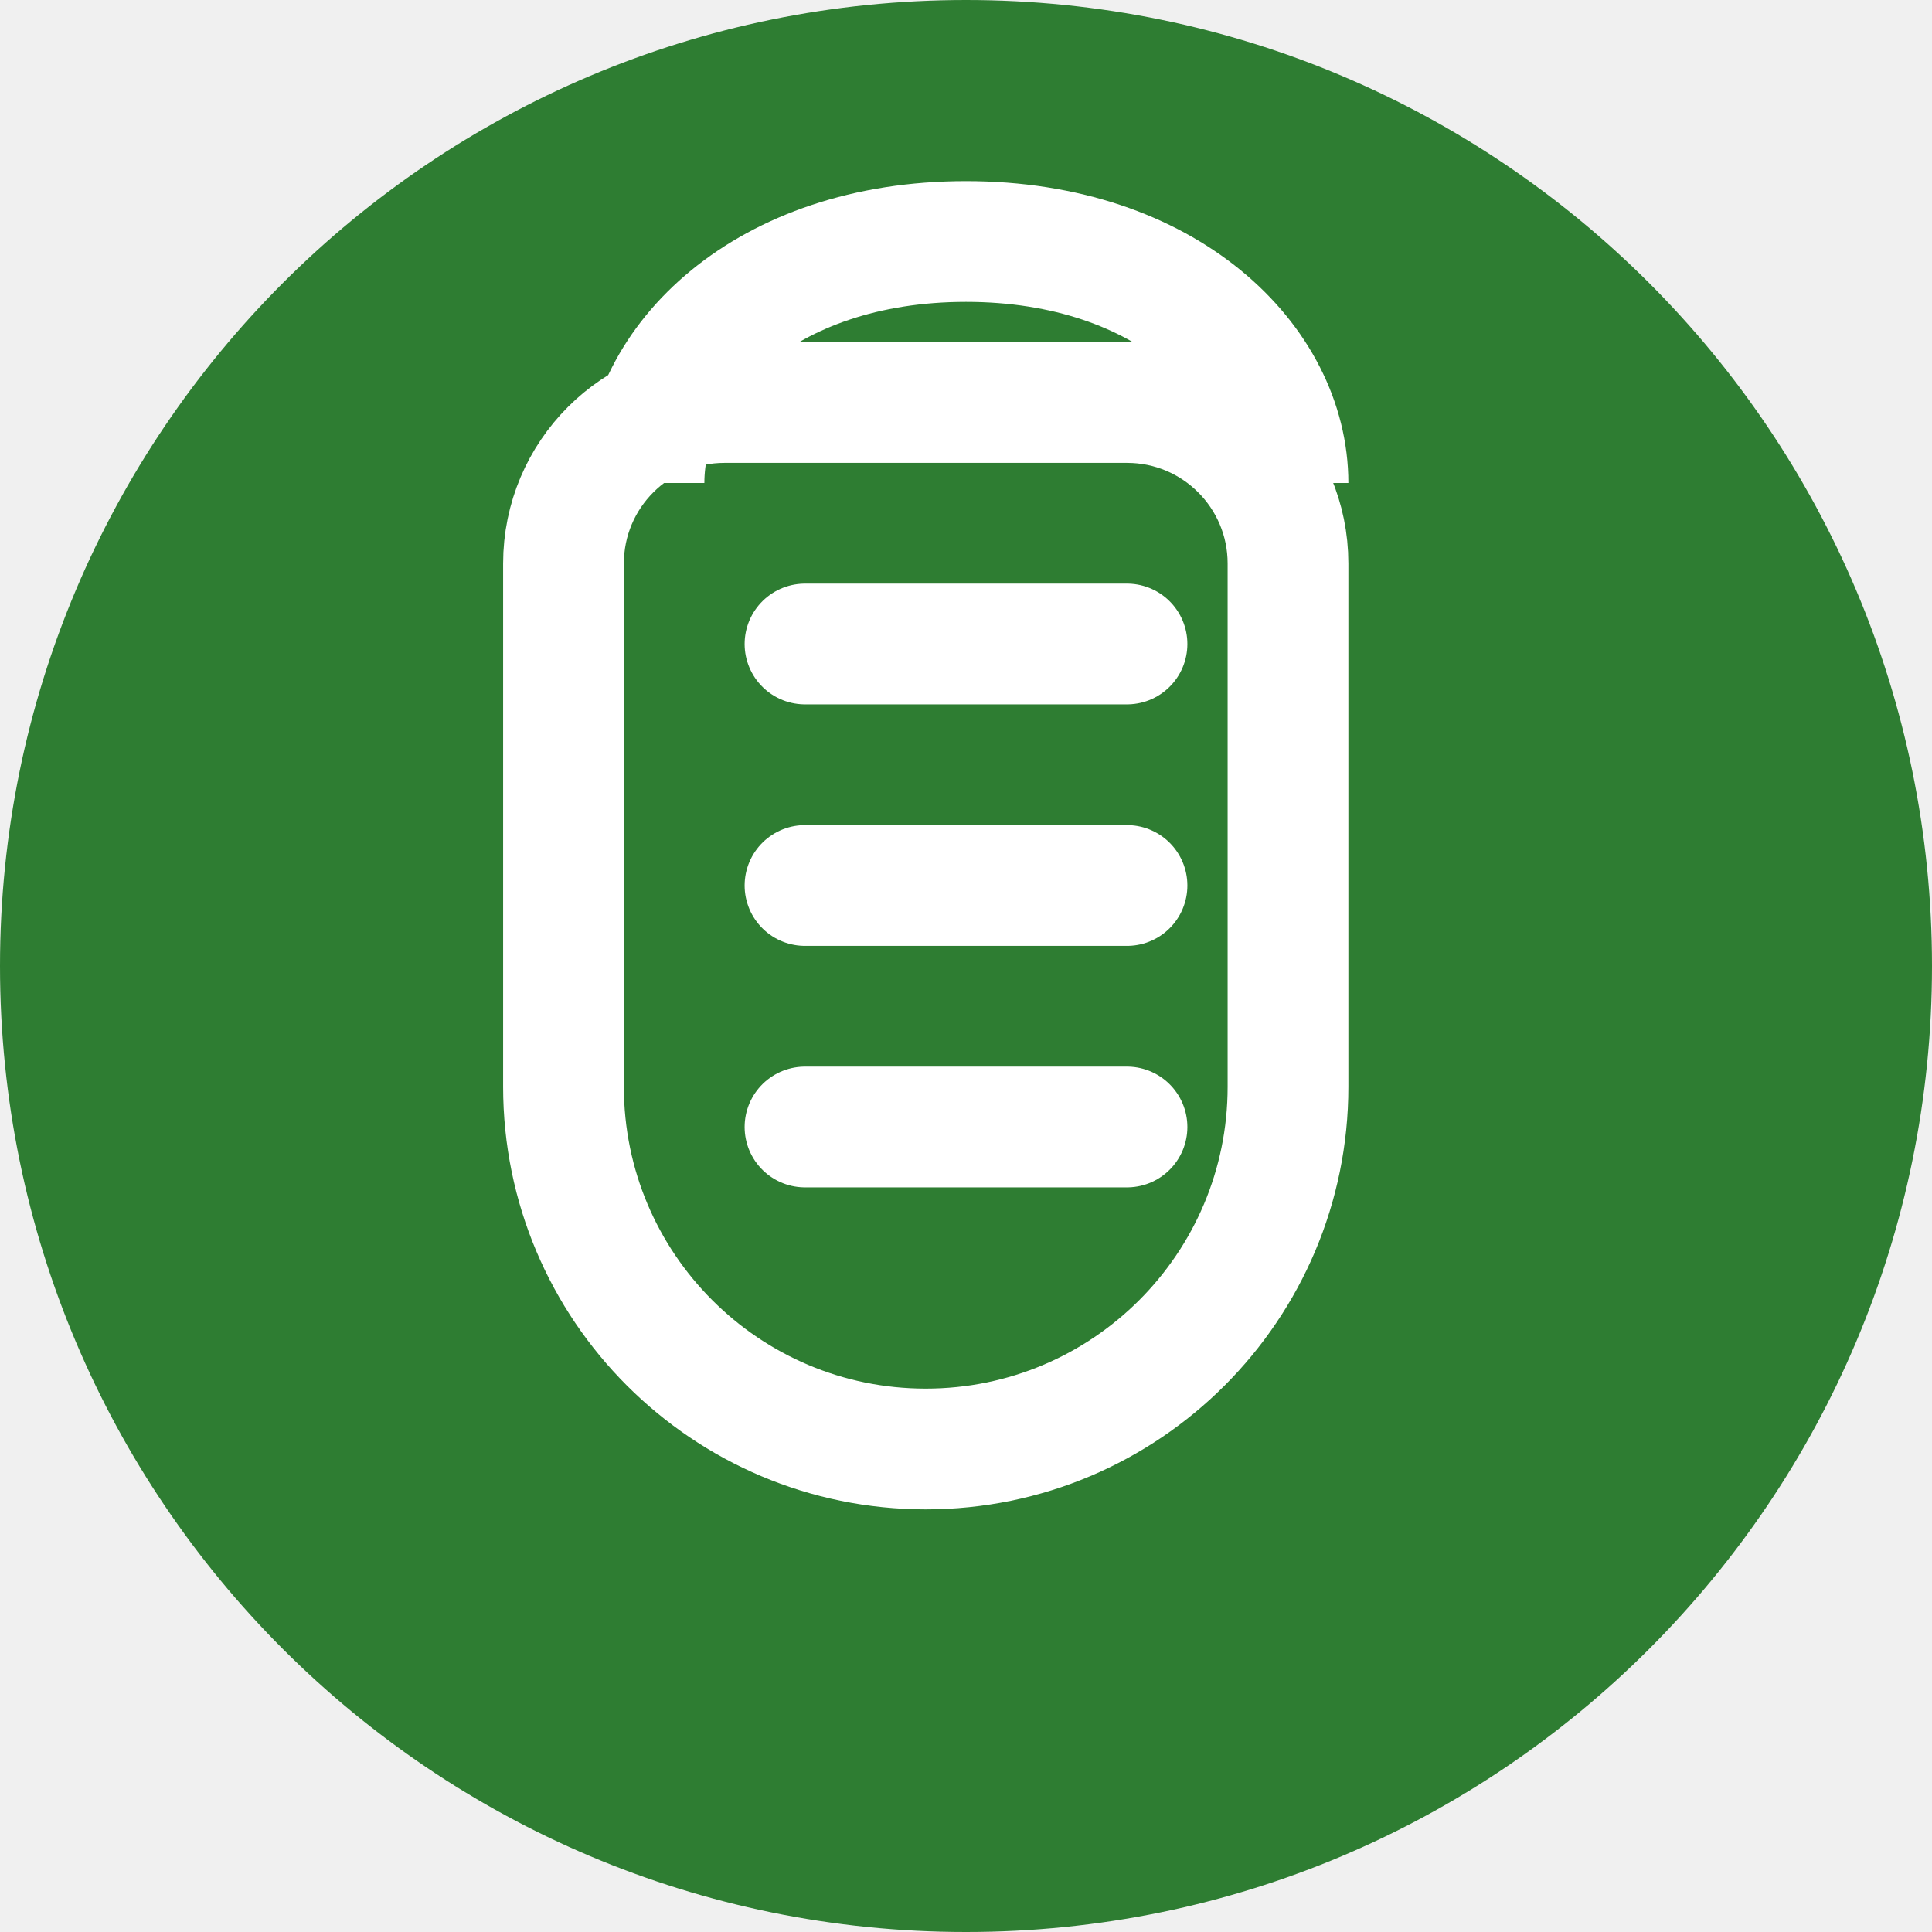
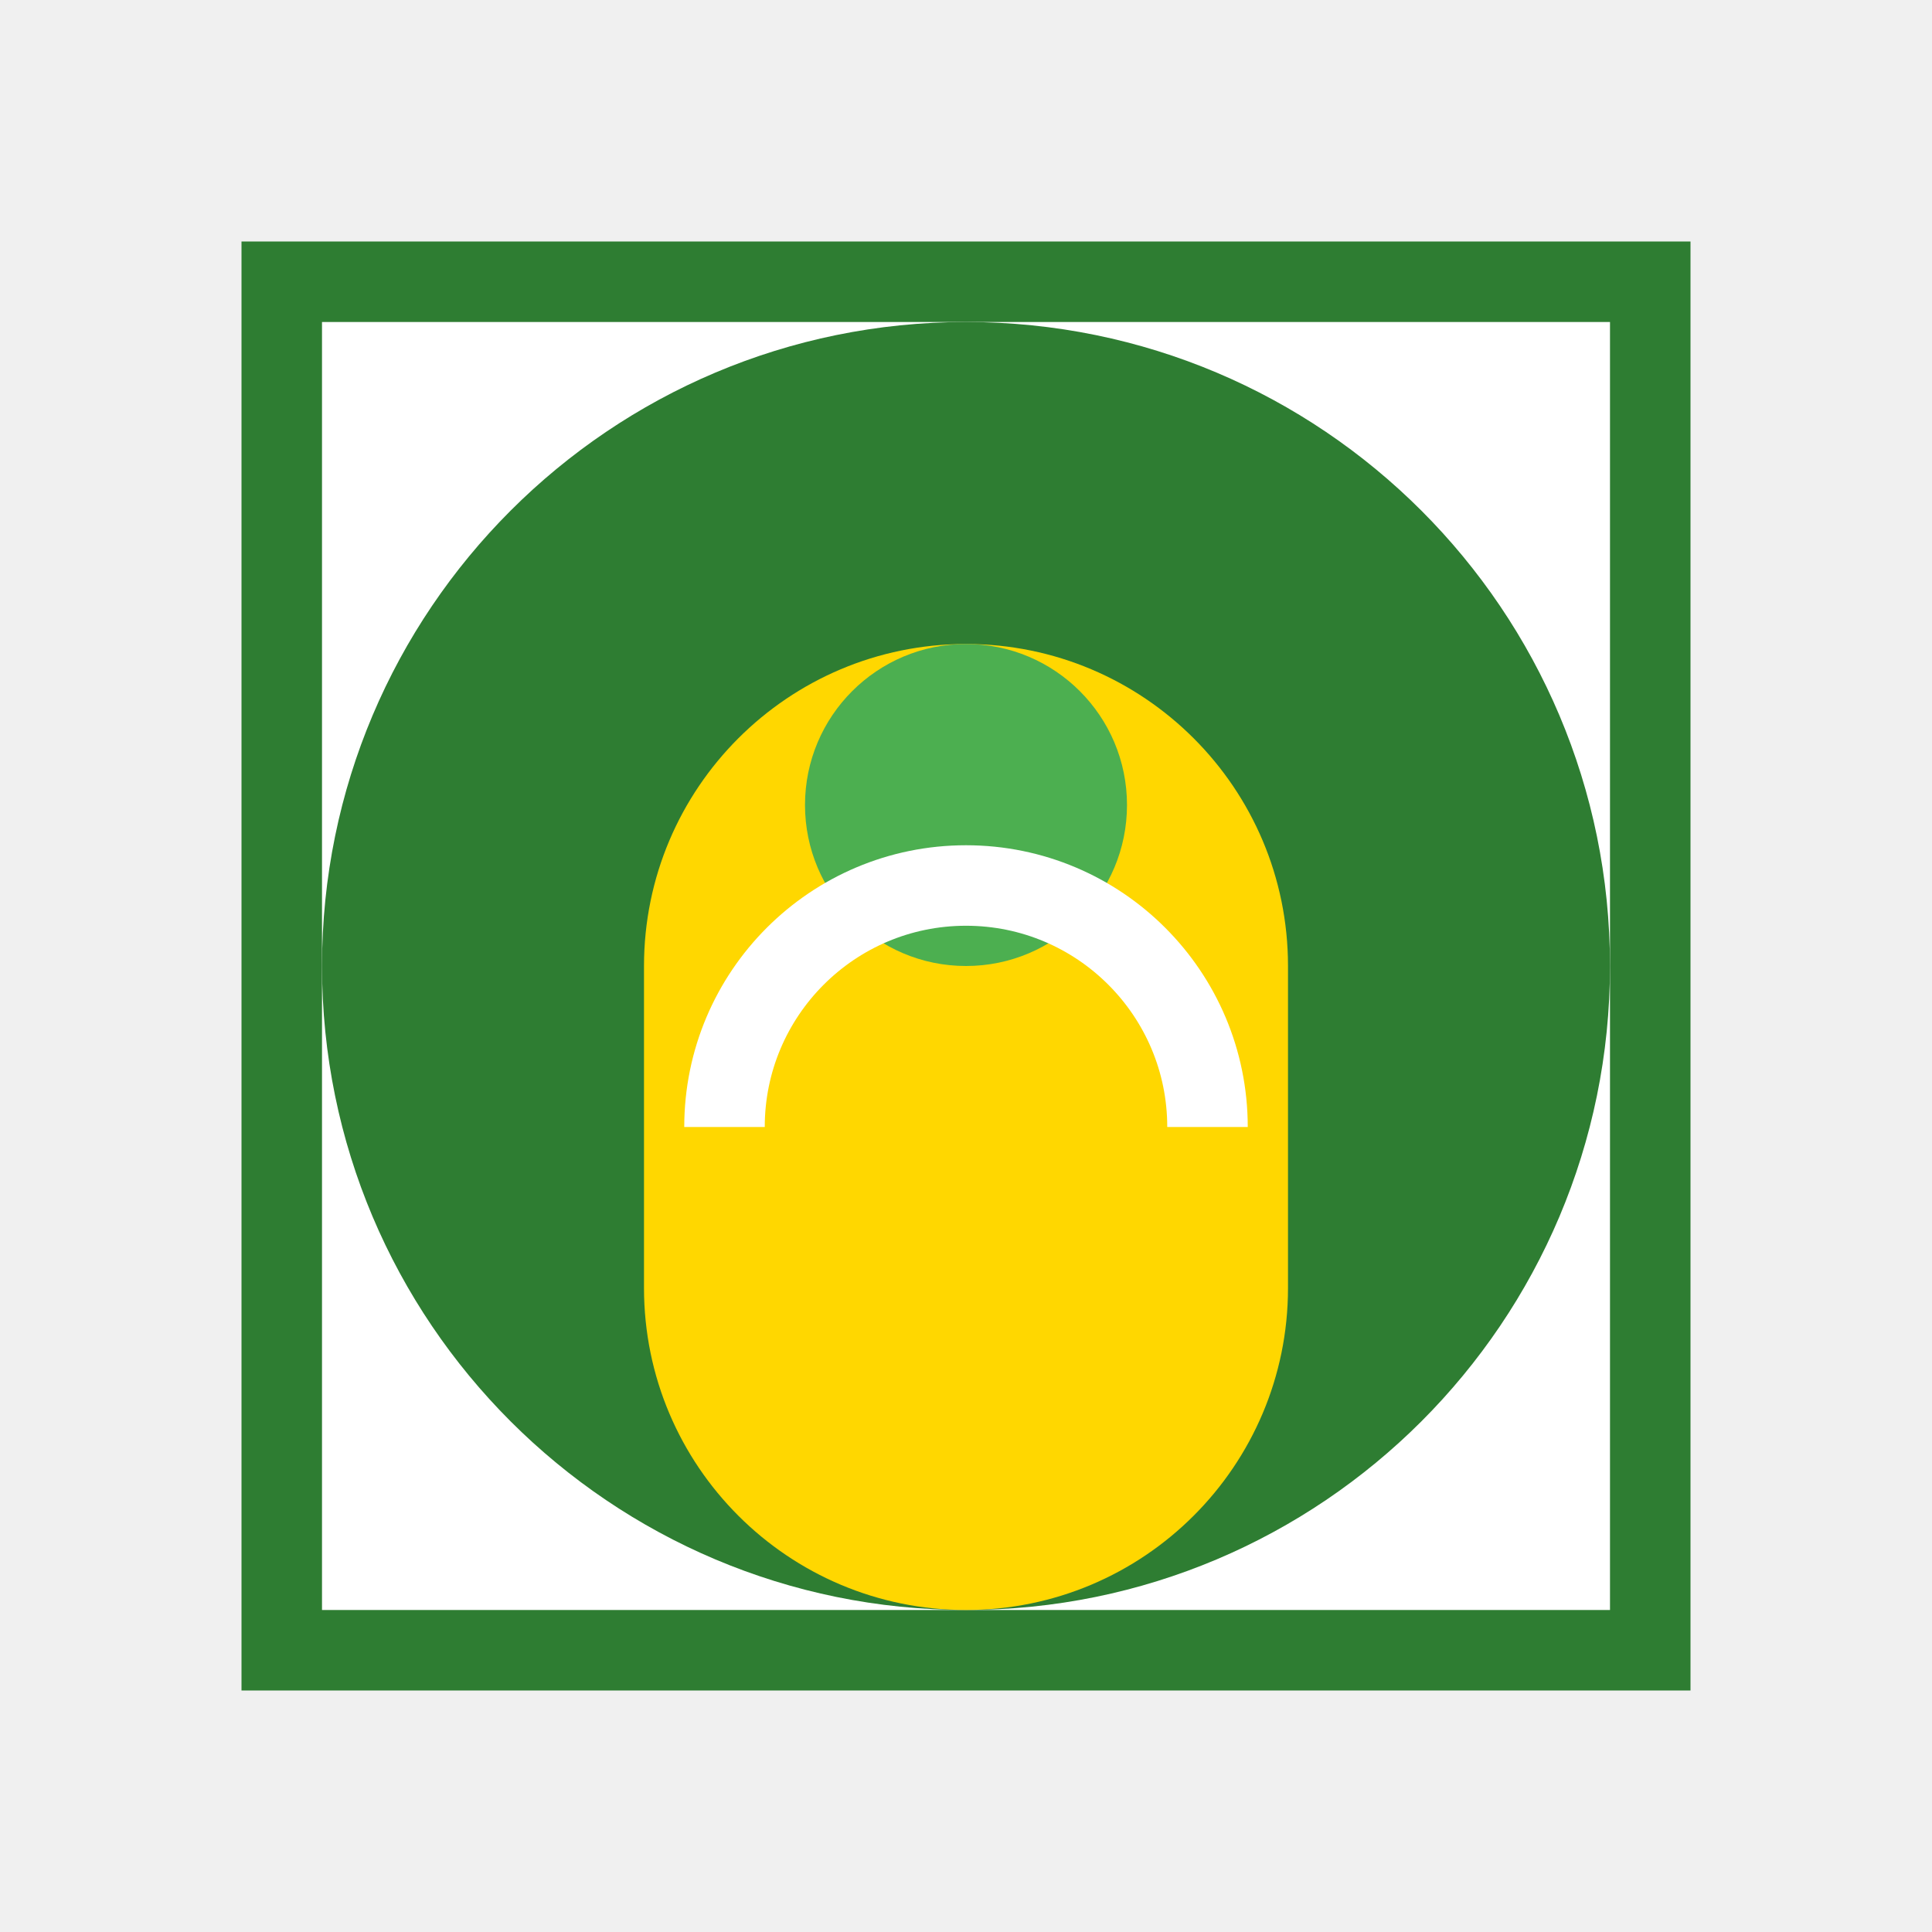
<svg xmlns="http://www.w3.org/2000/svg" width="32" height="32" viewBox="0 0 24 24" fill="none">
-   <circle cx="12" cy="12" r="12" fill="#2e7d32" />
-   <path d="M7 13.5C7 15.985 9.015 18 11.5 18S16 15.985 16 13.5V7c0-1.105-.895-2-2-2h-5c-1.105 0-2 .895-2 2v6.5z" stroke="white" stroke-width="1.5" />
-   <path d="M10 8h4M10 11h4M10 14h4" stroke="white" stroke-width="1.5" stroke-linecap="round" />
-   <path d="M8 6c0-1.5 1.5-3 4-3s4 1.5 4 3" stroke="white" stroke-width="1.5" />
+   <path d="M3 3h18v18H3V3z" fill="#2e7d32" />
+   <path d="M4 4h16v16H4V4z" fill="white" />
+   <circle cx="12" cy="12" r="8" fill="#2e7d32" />
+   <path d="M8 12a4 4 0 018 0v4a4 4 0 01-8 0v-4z" fill="#FFD700" />
+   <circle cx="12" cy="10" r="2" fill="#4CAF50" />
+   <path d="M9 14a3 3 0 016 0" stroke="white" stroke-width="1" />
</svg>
